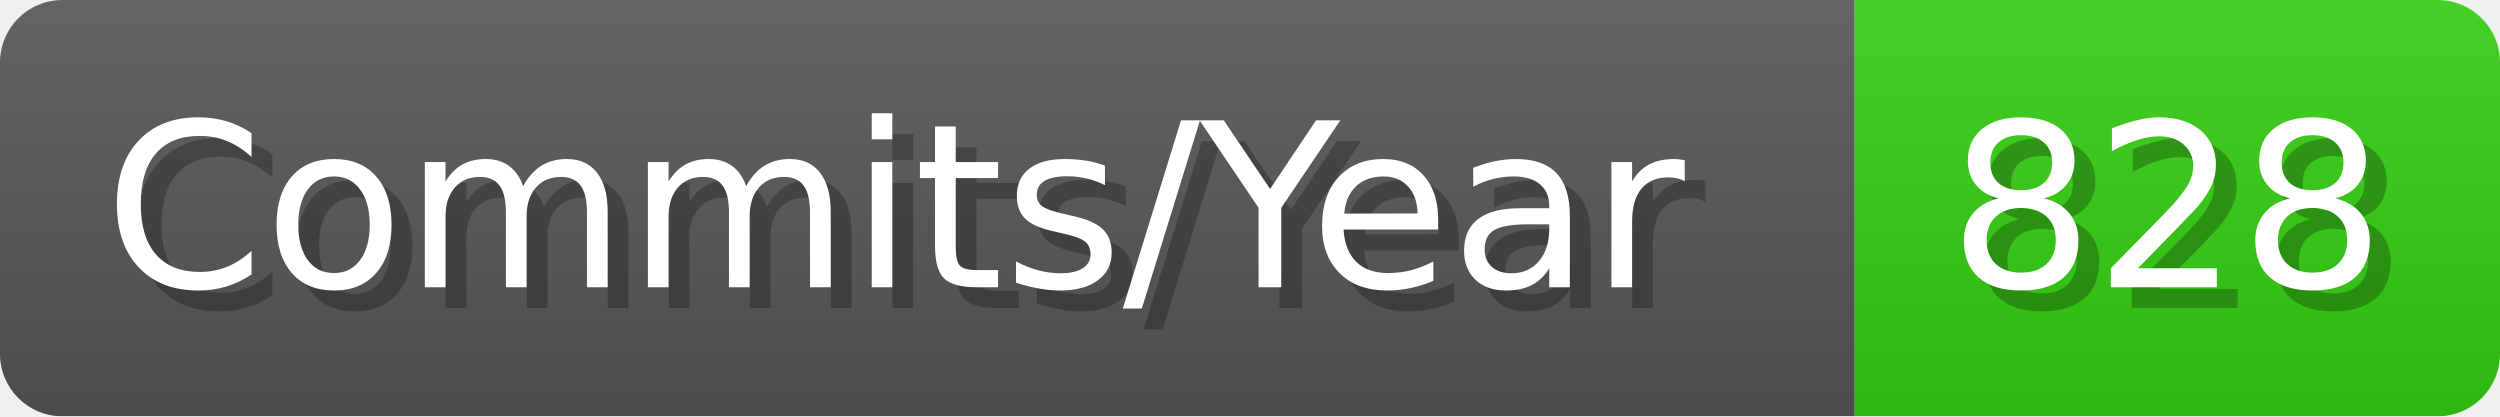
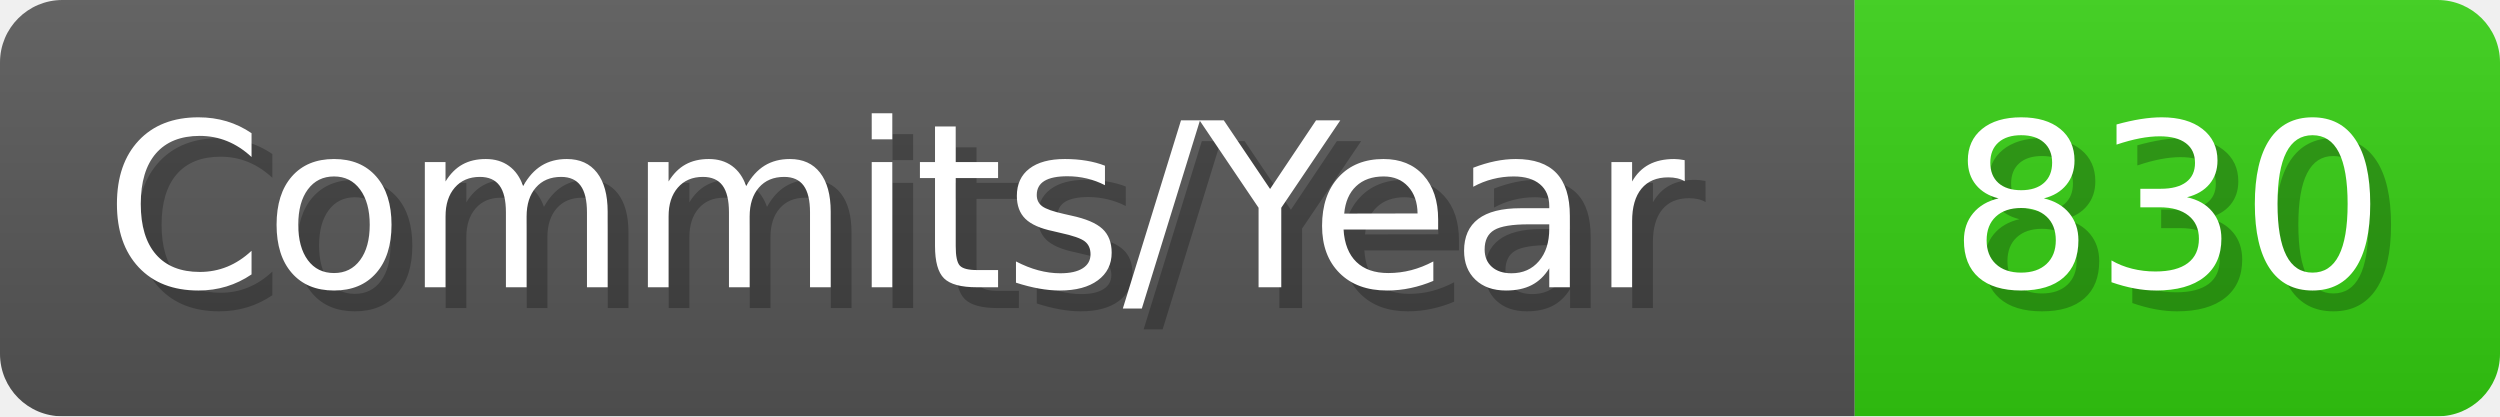
- <svg xmlns="http://www.w3.org/2000/svg" width="120.1" height="20" viewBox="0 0 1201 200" role="img" aria-label="Commits/Year: 828">
+ <svg xmlns="http://www.w3.org/2000/svg" width="120.1" height="20" viewBox="0 0 1201 200" role="img" aria-label="Commits/Year: 830">
  <linearGradient id="aUPdi" x2="0" y2="100%">
    <stop offset="0" stop-opacity=".1" stop-color="#EEE" />
    <stop offset="1" stop-opacity=".1" />
  </linearGradient>
  <mask id="WfAiQ">
    <rect width="1201" height="200" rx="30" fill="#FFF" />
  </mask>
  <g mask="url(#WfAiQ)">
    <rect width="891" height="200" fill="#555" />
    <rect width="310" height="200" fill="#3C1" x="891" />
    <rect width="1201" height="200" fill="url(#aUPdi)" />
  </g>
  <g aria-hidden="true" fill="#fff" text-anchor="start" font-family="Verdana,DejaVu Sans,sans-serif" font-size="110">
    <text x="60" y="148" textLength="791" fill="#000" opacity="0.25">Commits/Year</text>
    <text x="50" y="138" textLength="791">Commits/Year</text>
-     <text x="946" y="148" textLength="210" fill="#000" opacity="0.25">828</text>
-     <text x="936" y="138" textLength="210">828</text>
+     <text x="946" y="148" textLength="210" fill="#000" opacity="0.25">830</text>
+     <text x="936" y="138" textLength="210">830</text>
  </g>
</svg>
